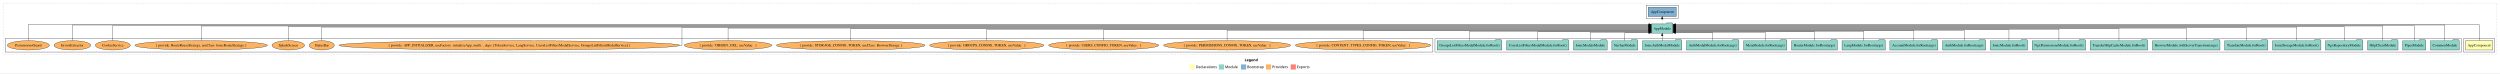
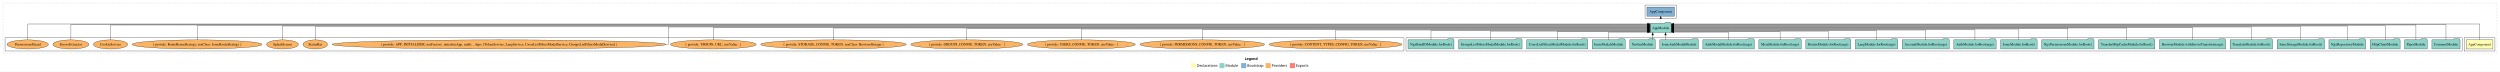
- <svg xmlns="http://www.w3.org/2000/svg" width="9704pt" height="284pt" viewBox="0.00 0.00 9704.00 284.00">
+ <svg xmlns="http://www.w3.org/2000/svg" width="9904pt" height="284pt" viewBox="0.00 0.00 9904.00 284.00">
  <g id="graph0" class="graph" transform="scale(1 1) rotate(0) translate(4 280)">
-     <polygon fill="#ffffff" stroke="transparent" points="-4,4 -4,-280 9700,-280 9700,4 -4,4" />
-     <text text-anchor="start" x="4827.009" y="-42.4" font-family="sans-serif" font-weight="bold" font-size="14.00" fill="#000000">Legend</text>
-     <polygon fill="#ffffb3" stroke="transparent" points="4614,-10 4614,-30 4634,-30 4634,-10 4614,-10" />
-     <text text-anchor="start" x="4637.629" y="-15.4" font-family="sans-serif" font-size="14.00" fill="#000000">  Declarations</text>
-     <polygon fill="#8dd3c7" stroke="transparent" points="4727,-10 4727,-30 4747,-30 4747,-10 4727,-10" />
-     <text text-anchor="start" x="4750.725" y="-15.4" font-family="sans-serif" font-size="14.00" fill="#000000">  Module</text>
-     <polygon fill="#80b1d3" stroke="transparent" points="4813,-10 4813,-30 4833,-30 4833,-10 4813,-10" />
-     <text text-anchor="start" x="4836.781" y="-15.4" font-family="sans-serif" font-size="14.00" fill="#000000">  Bootstrap</text>
-     <polygon fill="#fdb462" stroke="transparent" points="4910,-10 4910,-30 4930,-30 4930,-10 4910,-10" />
-     <text text-anchor="start" x="4933.673" y="-15.4" font-family="sans-serif" font-size="14.00" fill="#000000">  Providers</text>
-     <polygon fill="#fb8072" stroke="transparent" points="5006,-10 5006,-30 5026,-30 5026,-10 5006,-10" />
-     <text text-anchor="start" x="5029.726" y="-15.4" font-family="sans-serif" font-size="14.00" fill="#000000">  Exports</text>
+     <polygon fill="#ffffff" stroke="transparent" points="-4,4 -4,-280 9900,-280 9900,4 -4,4" />
+     <text text-anchor="start" x="4927.009" y="-42.4" font-family="sans-serif" font-weight="bold" font-size="14.00" fill="#000000">Legend</text>
+     <polygon fill="#ffffb3" stroke="transparent" points="4714,-10 4714,-30 4734,-30 4734,-10 4714,-10" />
+     <text text-anchor="start" x="4737.629" y="-15.4" font-family="sans-serif" font-size="14.00" fill="#000000">  Declarations</text>
+     <polygon fill="#8dd3c7" stroke="transparent" points="4827,-10 4827,-30 4847,-30 4847,-10 4827,-10" />
+     <text text-anchor="start" x="4850.725" y="-15.4" font-family="sans-serif" font-size="14.00" fill="#000000">  Module</text>
+     <polygon fill="#80b1d3" stroke="transparent" points="4913,-10 4913,-30 4933,-30 4933,-10 4913,-10" />
+     <text text-anchor="start" x="4936.781" y="-15.4" font-family="sans-serif" font-size="14.00" fill="#000000">  Bootstrap</text>
+     <polygon fill="#fdb462" stroke="transparent" points="5010,-10 5010,-30 5030,-30 5030,-10 5010,-10" />
+     <text text-anchor="start" x="5033.673" y="-15.4" font-family="sans-serif" font-size="14.00" fill="#000000">  Providers</text>
+     <polygon fill="#fb8072" stroke="transparent" points="5106,-10 5106,-30 5126,-30 5126,-10 5106,-10" />
+     <text text-anchor="start" x="5129.726" y="-15.4" font-family="sans-serif" font-size="14.00" fill="#000000">  Exports</text>
    <g id="clust1" class="cluster">
-       <polygon fill="none" stroke="#000000" stroke-dasharray="1,5" points="8,-70 8,-268 9688,-268 9688,-70 8,-70" />
+       <polygon fill="none" stroke="#000000" stroke-dasharray="1,5" points="8,-70 8,-268 9888,-268 9888,-70 8,-70" />
    </g>
    <g id="clust2" class="cluster">
-       <polygon fill="none" stroke="#000000" points="9558,-78 9558,-130 9680,-130 9680,-78 9558,-78" />
+       <polygon fill="none" stroke="#000000" points="9758,-78 9758,-130 9880,-130 9880,-78 9758,-78" />
    </g>
    <g id="clust4" class="cluster">
-       <polygon fill="none" stroke="#000000" points="5566,-78 5566,-130 9550,-130 9550,-78 5566,-78" />
+       <polygon fill="none" stroke="#000000" points="5566,-78 5566,-130 9750,-130 9750,-78 5566,-78" />
    </g>
    <g id="clust6" class="cluster">
-       <polygon fill="none" stroke="#000000" points="6386,-208 6386,-260 6510,-260 6510,-208 6386,-208" />
+       <polygon fill="none" stroke="#000000" points="6513,-208 6513,-260 6637,-260 6637,-208 6513,-208" />
    </g>
    <g id="clust7" class="cluster">
      <polygon fill="none" stroke="#000000" points="16,-78 16,-130 5558,-130 5558,-78 16,-78" />
    </g>
    <g id="node1" class="node">
-       <polygon fill="#ffffb3" stroke="#000000" points="9671.94,-122 9566.06,-122 9566.06,-86 9671.94,-86 9671.94,-122" />
-       <text text-anchor="middle" x="9619" y="-99.8" font-family="Times,serif" font-size="14.00" fill="#000000">AppComponent</text>
+       <polygon fill="#ffffb3" stroke="#000000" points="9871.94,-122 9766.06,-122 9766.06,-86 9871.94,-86 9871.94,-122" />
+       <text text-anchor="middle" x="9819" y="-99.8" font-family="Times,serif" font-size="14.00" fill="#000000">AppComponent</text>
    </g>
    <g id="node2" class="node">
-       <polygon fill="#8dd3c7" stroke="#000000" points="6489.657,-187 6486.657,-191 6465.657,-191 6462.657,-187 6406.343,-187 6406.343,-151 6489.657,-151 6489.657,-187" />
-       <text text-anchor="middle" x="6448" y="-164.8" font-family="Times,serif" font-size="14.00" fill="#000000">AppModule</text>
+       <polygon fill="#8dd3c7" stroke="#000000" points="6616.657,-187 6613.657,-191 6592.657,-191 6589.657,-187 6533.343,-187 6533.343,-151 6616.657,-151 6616.657,-187" />
+       <text text-anchor="middle" x="6575" y="-164.8" font-family="Times,serif" font-size="14.00" fill="#000000">AppModule</text>
    </g>
    <g id="edge1" class="edge">
-       <path fill="none" stroke="#000000" d="M9619,-122.38C9619,-146.279 9619,-185 9619,-185 9619,-185 6499.839,-185 6499.839,-185" />
-       <polygon fill="#000000" stroke="#000000" points="6499.839,-181.5 6489.839,-185 6499.839,-188.5 6499.839,-181.5" />
+       <path fill="none" stroke="#000000" d="M9819,-122.38C9819,-146.279 9819,-185 9819,-185 9819,-185 6626.904,-185 6626.904,-185" />
+       <polygon fill="#000000" stroke="#000000" points="6626.904,-181.5 6616.904,-185 6626.904,-188.5 6626.904,-181.5" />
+     </g>
+     <g id="node25" class="node">
+       <polygon fill="#80b1d3" stroke="#000000" points="6629.439,-252 6520.561,-252 6520.561,-216 6629.439,-216 6629.439,-252" />
+       <text text-anchor="middle" x="6575" y="-229.8" font-family="Times,serif" font-size="14.00" fill="#000000">AppComponent </text>
+     </g>
+     <g id="edge24" class="edge">
+       <path fill="none" stroke="#000000" stroke-dasharray="1,5" d="M6575,-187.106C6575,-187.106 6575,-205.991 6575,-205.991" />
+       <polygon fill="#000000" stroke="#000000" points="6571.5,-205.991 6575,-215.991 6578.5,-205.991 6571.5,-205.991" />
+     </g>
+     <g id="node3" class="node">
+       <polygon fill="#8dd3c7" stroke="#000000" points="9741.668,-122 9738.668,-126 9717.668,-126 9714.668,-122 9630.332,-122 9630.332,-86 9741.668,-86 9741.668,-122" />
+       <text text-anchor="middle" x="9686" y="-99.8" font-family="Times,serif" font-size="14.00" fill="#000000">CommonModule</text>
+     </g>
+     <g id="edge2" class="edge">
+       <path fill="none" stroke="#000000" d="M9686,-122.323C9686,-145.66 9686,-183 9686,-183 9686,-183 6626.916,-183 6626.916,-183" />
+       <polygon fill="#000000" stroke="#000000" points="6626.916,-179.5 6616.916,-183 6626.916,-186.5 6626.916,-179.5" />
+     </g>
+     <g id="node4" class="node">
+       <polygon fill="#8dd3c7" stroke="#000000" points="9611.882,-122 9608.882,-126 9587.882,-126 9584.882,-122 9522.118,-122 9522.118,-86 9611.882,-86 9611.882,-122" />
+       <text text-anchor="middle" x="9567" y="-99.8" font-family="Times,serif" font-size="14.00" fill="#000000">PipesModule</text>
+     </g>
+     <g id="edge3" class="edge">
+       <path fill="none" stroke="#000000" d="M9567,-122.248C9567,-145.018 9567,-181 9567,-181 9567,-181 6626.725,-181 6626.725,-181" />
+       <polygon fill="#000000" stroke="#000000" points="6626.725,-177.5 6616.725,-181 6626.725,-184.5 6626.725,-177.5" />
+     </g>
+     <g id="node5" class="node">
+       <polygon fill="#8dd3c7" stroke="#000000" points="9504.161,-122 9501.161,-126 9480.161,-126 9477.161,-122 9385.839,-122 9385.839,-86 9504.161,-86 9504.161,-122" />
+       <text text-anchor="middle" x="9445" y="-99.8" font-family="Times,serif" font-size="14.00" fill="#000000">HttpClientModule</text>
+     </g>
+     <g id="edge4" class="edge">
+       <path fill="none" stroke="#000000" d="M9445,-122.155C9445,-144.352 9445,-179 9445,-179 9445,-179 6626.677,-179 6626.677,-179" />
+       <polygon fill="#000000" stroke="#000000" points="6626.678,-175.5 6616.677,-179 6626.677,-182.5 6626.678,-175.5" />
+     </g>
+     <g id="node6" class="node">
+       <polygon fill="#8dd3c7" stroke="#000000" points="9367.594,-122 9364.594,-126 9343.594,-126 9340.594,-122 9222.406,-122 9222.406,-86 9367.594,-86 9367.594,-122" />
+       <text text-anchor="middle" x="9295" y="-99.8" font-family="Times,serif" font-size="14.00" fill="#000000">NgxRepositoryModule</text>
+     </g>
+     <g id="edge5" class="edge">
+       <path fill="none" stroke="#000000" d="M9295,-122.045C9295,-143.662 9295,-177 9295,-177 9295,-177 6626.907,-177 6626.907,-177" />
+       <polygon fill="#000000" stroke="#000000" points="6626.907,-173.5 6616.907,-177 6626.907,-180.5 6626.907,-173.5" />
+     </g>
+     <g id="node7" class="node">
+       <polygon fill="#8dd3c7" stroke="#000000" points="9204.949,-122 9201.949,-126 9180.949,-126 9177.949,-122 9017.051,-122 9017.051,-86 9204.949,-86 9204.949,-122" />
+       <text text-anchor="middle" x="9111" y="-99.8" font-family="Times,serif" font-size="14.00" fill="#000000">IonicStorageModule.forRoot()</text>
+     </g>
+     <g id="edge6" class="edge">
+       <path fill="none" stroke="#000000" d="M9111,-122.284C9111,-143.321 9111,-175 9111,-175 9111,-175 6626.901,-175 6626.901,-175" />
+       <polygon fill="#000000" stroke="#000000" points="6626.901,-171.5 6616.901,-175 6626.901,-178.5 6626.901,-171.5" />
+     </g>
+     <g id="node8" class="node">
+       <polygon fill="#8dd3c7" stroke="#000000" points="8999.002,-122 8996.002,-126 8975.002,-126 8972.002,-122 8830.998,-122 8830.998,-86 8999.002,-86 8999.002,-122" />
+       <text text-anchor="middle" x="8915" y="-99.8" font-family="Times,serif" font-size="14.00" fill="#000000">TranslateModule.forRoot()</text>
+     </g>
+     <g id="edge7" class="edge">
+       <path fill="none" stroke="#000000" d="M8915,-122.129C8915,-142.572 8915,-173 8915,-173 8915,-173 6626.858,-173 6626.858,-173" />
+       <polygon fill="#000000" stroke="#000000" points="6626.858,-169.5 6616.858,-173 6626.858,-176.5 6626.858,-169.5" />
+     </g>
+     <g id="node9" class="node">
+       <polygon fill="#8dd3c7" stroke="#000000" points="8813.079,-122 8810.079,-126 8789.079,-126 8786.079,-122 8550.921,-122 8550.921,-86 8813.079,-86 8813.079,-122" />
+       <text text-anchor="middle" x="8682" y="-99.8" font-family="Times,serif" font-size="14.00" fill="#000000">BrowserModule.withServerTransition(args)</text>
+     </g>
+     <g id="edge8" class="edge">
+       <path fill="none" stroke="#000000" d="M8682,-122.308C8682,-142.145 8682,-171 8682,-171 8682,-171 6627.088,-171 6627.088,-171" />
+       <polygon fill="#000000" stroke="#000000" points="6627.088,-167.5 6617.088,-171 6627.088,-174.5 6627.088,-167.5" />
+     </g>
+     <g id="node10" class="node">
+       <polygon fill="#8dd3c7" stroke="#000000" points="8532.696,-122 8529.696,-126 8508.696,-126 8505.696,-122 8309.304,-122 8309.304,-86 8532.696,-86 8532.696,-122" />
+       <text text-anchor="middle" x="8421" y="-99.8" font-family="Times,serif" font-size="14.00" fill="#000000">TransferHttpCacheModule.forRoot()</text>
+     </g>
+     <g id="edge9" class="edge">
+       <path fill="none" stroke="#000000" d="M8421,-122.106C8421,-141.339 8421,-169 8421,-169 8421,-169 6627.025,-169 6627.025,-169" />
+       <polygon fill="#000000" stroke="#000000" points="6627.025,-165.5 6617.025,-169 6627.025,-172.5 6627.025,-165.5" />
+     </g>
+     <g id="node11" class="node">
+       <polygon fill="#8dd3c7" stroke="#000000" points="8291.69,-122 8288.69,-126 8267.69,-126 8264.69,-122 8084.31,-122 8084.31,-86 8291.69,-86 8291.69,-122" />
+       <text text-anchor="middle" x="8188" y="-99.8" font-family="Times,serif" font-size="14.00" fill="#000000">NgxPermissionsModule.forRoot()</text>
+     </g>
+     <g id="edge10" class="edge">
+       <path fill="none" stroke="#000000" d="M8188,-122.222C8188,-140.828 8188,-167 8188,-167 8188,-167 6626.903,-167 6626.903,-167" />
+       <polygon fill="#000000" stroke="#000000" points="6626.903,-163.5 6616.903,-167 6626.903,-170.5 6626.903,-163.5" />
+     </g>
+     <g id="node12" class="node">
+       <polygon fill="#8dd3c7" stroke="#000000" points="8066.185,-122 8063.185,-126 8042.185,-126 8039.185,-122 7921.815,-122 7921.815,-86 8066.185,-86 8066.185,-122" />
+       <text text-anchor="middle" x="7994" y="-99.8" font-family="Times,serif" font-size="14.00" fill="#000000">IonicModule.forRoot()</text>
+     </g>
+     <g id="edge11" class="edge">
+       <path fill="none" stroke="#000000" d="M7994,-122.302C7994,-140.27 7994,-165 7994,-165 7994,-165 6626.699,-165 6626.699,-165" />
+       <polygon fill="#000000" stroke="#000000" points="6626.699,-161.5 6616.699,-165 6626.699,-168.5 6626.699,-161.5" />
+     </g>
+     <g id="node13" class="node">
+       <polygon fill="#8dd3c7" stroke="#000000" points="7903.737,-122 7900.737,-126 7879.737,-126 7876.737,-122 7736.263,-122 7736.263,-86 7903.737,-86 7903.737,-122" />
+       <text text-anchor="middle" x="7820" y="-99.8" font-family="Times,serif" font-size="14.00" fill="#000000">AuthModule.forRoot(args)</text>
+     </g>
+     <g id="edge12" class="edge">
+       <path fill="none" stroke="#000000" d="M7820,-122.022C7820,-139.373 7820,-163 7820,-163 7820,-163 6626.779,-163 6626.779,-163" />
+       <polygon fill="#000000" stroke="#000000" points="6626.779,-159.5 6616.779,-163 6626.779,-166.5 6626.779,-159.5" />
+     </g>
+     <g id="node14" class="node">
+       <polygon fill="#8dd3c7" stroke="#000000" points="7718.166,-122 7715.166,-126 7694.166,-126 7691.166,-122 7531.834,-122 7531.834,-86 7718.166,-86 7718.166,-122" />
+       <text text-anchor="middle" x="7625" y="-99.8" font-family="Times,serif" font-size="14.00" fill="#000000">AccountModule.forRoot(args)</text>
+     </g>
+     <g id="edge13" class="edge">
+       <path fill="none" stroke="#000000" d="M7625,-122.035C7625,-138.734 7625,-161 7625,-161 7625,-161 6626.809,-161 6626.809,-161" />
+       <polygon fill="#000000" stroke="#000000" points="6626.809,-157.5 6616.809,-161 6626.809,-164.5 6626.809,-157.5" />
+     </g>
+     <g id="node15" class="node">
+       <polygon fill="#8dd3c7" stroke="#000000" points="7514.006,-122 7511.006,-126 7490.006,-126 7487.006,-122 7345.994,-122 7345.994,-86 7514.006,-86 7514.006,-122" />
+       <text text-anchor="middle" x="7430" y="-99.8" font-family="Times,serif" font-size="14.00" fill="#000000">LangModule.forRoot(args)</text>
+     </g>
+     <g id="edge14" class="edge">
+       <path fill="none" stroke="#000000" d="M7430,-122.009C7430,-138.049 7430,-159 7430,-159 7430,-159 6626.817,-159 6626.817,-159" />
+       <polygon fill="#000000" stroke="#000000" points="6626.817,-155.5 6616.817,-159 6626.817,-162.5 6626.817,-155.5" />
+     </g>
+     <g id="node16" class="node">
+       <polygon fill="#8dd3c7" stroke="#000000" points="7327.842,-122 7324.842,-126 7303.842,-126 7300.842,-122 7150.158,-122 7150.158,-86 7327.842,-86 7327.842,-122" />
+       <text text-anchor="middle" x="7239" y="-99.8" font-family="Times,serif" font-size="14.00" fill="#000000">RouterModule.forRoot(args)</text>
+     </g>
+     <g id="edge15" class="edge">
+       <path fill="none" stroke="#000000" d="M7239,-122.24C7239,-137.571 7239,-157 7239,-157 7239,-157 6626.788,-157 6626.788,-157" />
+       <polygon fill="#000000" stroke="#000000" points="6626.788,-153.5 6616.788,-157 6626.788,-160.5 6626.788,-153.5" />
+     </g>
+     <g id="node17" class="node">
+       <polygon fill="#8dd3c7" stroke="#000000" points="7132.004,-122 7129.004,-126 7108.004,-126 7105.004,-122 6963.996,-122 6963.996,-86 7132.004,-86 7132.004,-122" />
+       <text text-anchor="middle" x="7048" y="-99.8" font-family="Times,serif" font-size="14.00" fill="#000000">MetaModule.forRoot(args)</text>
+     </g>
+     <g id="edge16" class="edge">
+       <path fill="none" stroke="#000000" d="M7048,-122.124C7048,-136.783 7048,-155 7048,-155 7048,-155 6626.976,-155 6626.976,-155" />
+       <polygon fill="#000000" stroke="#000000" points="6626.976,-151.5 6616.976,-155 6626.976,-158.5 6626.976,-151.5" />
+     </g>
+     <g id="node18" class="node">
+       <polygon fill="#8dd3c7" stroke="#000000" points="6945.786,-122 6942.786,-126 6921.786,-126 6918.786,-122 6742.214,-122 6742.214,-86 6945.786,-86 6945.786,-122" />
+       <text text-anchor="middle" x="6844" y="-99.8" font-family="Times,serif" font-size="14.00" fill="#000000">AuthModalModule.forRoot(args)</text>
+     </g>
+     <g id="edge17" class="edge">
+       <path fill="none" stroke="#000000" d="M6844,-122.246C6844,-136.177 6844,-153 6844,-153 6844,-153 6626.736,-153 6626.736,-153" />
+       <polygon fill="#000000" stroke="#000000" points="6626.736,-149.5 6616.736,-153 6626.736,-156.5 6626.736,-149.5" />
+     </g>
+     <g id="node19" class="node">
+       <polygon fill="#8dd3c7" stroke="#000000" points="6724.363,-122 6721.363,-126 6700.363,-126 6697.363,-122 6571.637,-122 6571.637,-86 6724.363,-86 6724.363,-122" />
+       <text text-anchor="middle" x="6648" y="-99.8" font-family="Times,serif" font-size="14.00" fill="#000000">IonicAuthModalModule</text>
+     </g>
+     <g id="edge18" class="edge">
+       <path fill="none" stroke="#000000" d="M6594.199,-122.106C6594.199,-122.106 6594.199,-140.991 6594.199,-140.991" />
+       <polygon fill="#000000" stroke="#000000" points="6590.699,-140.991 6594.199,-150.991 6597.699,-140.991 6590.699,-140.991" />
+     </g>
+     <g id="node20" class="node">
+       <polygon fill="#8dd3c7" stroke="#000000" points="6553.247,-122 6550.247,-126 6529.247,-126 6526.247,-122 6452.753,-122 6452.753,-86 6553.247,-86 6553.247,-122" />
+       <text text-anchor="middle" x="6503" y="-99.8" font-family="Times,serif" font-size="14.00" fill="#000000">NavbarModule</text>
+     </g>
+     <g id="edge19" class="edge">
+       <path fill="none" stroke="#000000" d="M6543.273,-122.106C6543.273,-122.106 6543.273,-140.991 6543.273,-140.991" />
+       <polygon fill="#000000" stroke="#000000" points="6539.773,-140.991 6543.273,-150.991 6546.773,-140.991 6539.773,-140.991" />
+     </g>
+     <g id="node21" class="node">
+       <polygon fill="#8dd3c7" stroke="#000000" points="6434.31,-122 6431.31,-126 6410.31,-126 6407.31,-122 6303.69,-122 6303.69,-86 6434.31,-86 6434.31,-122" />
+       <text text-anchor="middle" x="6369" y="-99.8" font-family="Times,serif" font-size="14.00" fill="#000000">IonicModalsModule</text>
+     </g>
+     <g id="edge20" class="edge">
+       <path fill="none" stroke="#000000" d="M6369,-122.246C6369,-136.177 6369,-153 6369,-153 6369,-153 6523.313,-153 6523.313,-153" />
+       <polygon fill="#000000" stroke="#000000" points="6523.313,-156.5 6533.313,-153 6523.313,-149.5 6523.313,-156.5" />
+     </g>
+     <g id="node22" class="node">
+       <polygon fill="#8dd3c7" stroke="#000000" points="6285.893,-122 6282.893,-126 6261.893,-126 6258.893,-122 6044.107,-122 6044.107,-86 6285.893,-86 6285.893,-122" />
+       <text text-anchor="middle" x="6165" y="-99.8" font-family="Times,serif" font-size="14.00" fill="#000000">UsersListFiltersModalModule.forRoot()</text>
+     </g>
+     <g id="edge21" class="edge">
+       <path fill="none" stroke="#000000" d="M6165,-122.124C6165,-136.783 6165,-155 6165,-155 6165,-155 6523.05,-155 6523.05,-155" />
+       <polygon fill="#000000" stroke="#000000" points="6523.05,-158.5 6533.05,-155 6523.05,-151.5 6523.05,-158.5" />
+     </g>
+     <g id="node23" class="node">
+       <polygon fill="#8dd3c7" stroke="#000000" points="6025.734,-122 6022.734,-126 6001.734,-126 5998.734,-122 5774.266,-122 5774.266,-86 6025.734,-86 6025.734,-122" />
+       <text text-anchor="middle" x="5900" y="-99.8" font-family="Times,serif" font-size="14.00" fill="#000000">GroupsListFiltersModalModule.forRoot()</text>
+     </g>
+     <g id="edge22" class="edge">
+       <path fill="none" stroke="#000000" d="M5900,-122.24C5900,-137.571 5900,-157 5900,-157 5900,-157 6523.285,-157 6523.285,-157" />
+       <polygon fill="#000000" stroke="#000000" points="6523.285,-160.5 6533.285,-157 6523.285,-153.5 6523.285,-160.5" />
    </g>
    <g id="node24" class="node">
-       <polygon fill="#80b1d3" stroke="#000000" points="6502.439,-252 6393.561,-252 6393.561,-216 6502.439,-216 6502.439,-252" />
-       <text text-anchor="middle" x="6448" y="-229.8" font-family="Times,serif" font-size="14.00" fill="#000000">AppComponent </text>
+       <polygon fill="#8dd3c7" stroke="#000000" points="5756.02,-122 5753.02,-126 5732.02,-126 5729.02,-122 5573.98,-122 5573.98,-86 5756.02,-86 5756.02,-122" />
+       <text text-anchor="middle" x="5665" y="-99.8" font-family="Times,serif" font-size="14.00" fill="#000000">NgxBindIOModule.forRoot()</text>
    </g>
    <g id="edge23" class="edge">
-       <path fill="none" stroke="#000000" stroke-dasharray="1,5" d="M6448,-187.106C6448,-187.106 6448,-205.991 6448,-205.991" />
-       <polygon fill="#000000" stroke="#000000" points="6444.5,-205.991 6448,-215.991 6451.5,-205.991 6444.5,-205.991" />
-     </g>
-     <g id="node3" class="node">
-       <polygon fill="#8dd3c7" stroke="#000000" points="9541.668,-122 9538.668,-126 9517.668,-126 9514.668,-122 9430.332,-122 9430.332,-86 9541.668,-86 9541.668,-122" />
-       <text text-anchor="middle" x="9486" y="-99.8" font-family="Times,serif" font-size="14.00" fill="#000000">CommonModule</text>
-     </g>
-     <g id="edge2" class="edge">
-       <path fill="none" stroke="#000000" d="M9486,-122.323C9486,-145.66 9486,-183 9486,-183 9486,-183 6499.79,-183 6499.79,-183" />
-       <polygon fill="#000000" stroke="#000000" points="6499.79,-179.5 6489.79,-183 6499.79,-186.5 6499.79,-179.5" />
-     </g>
-     <g id="node4" class="node">
-       <polygon fill="#8dd3c7" stroke="#000000" points="9411.882,-122 9408.882,-126 9387.882,-126 9384.882,-122 9322.118,-122 9322.118,-86 9411.882,-86 9411.882,-122" />
-       <text text-anchor="middle" x="9367" y="-99.8" font-family="Times,serif" font-size="14.00" fill="#000000">PipesModule</text>
-     </g>
-     <g id="edge3" class="edge">
-       <path fill="none" stroke="#000000" d="M9367,-122.248C9367,-145.018 9367,-181 9367,-181 9367,-181 6499.825,-181 6499.825,-181" />
-       <polygon fill="#000000" stroke="#000000" points="6499.825,-177.5 6489.825,-181 6499.825,-184.5 6499.825,-177.5" />
-     </g>
-     <g id="node5" class="node">
-       <polygon fill="#8dd3c7" stroke="#000000" points="9304.161,-122 9301.161,-126 9280.161,-126 9277.161,-122 9185.839,-122 9185.839,-86 9304.161,-86 9304.161,-122" />
-       <text text-anchor="middle" x="9245" y="-99.8" font-family="Times,serif" font-size="14.00" fill="#000000">HttpClientModule</text>
-     </g>
-     <g id="edge4" class="edge">
-       <path fill="none" stroke="#000000" d="M9245,-122.155C9245,-144.352 9245,-179 9245,-179 9245,-179 6499.709,-179 6499.709,-179" />
-       <polygon fill="#000000" stroke="#000000" points="6499.709,-175.5 6489.709,-179 6499.709,-182.5 6499.709,-175.5" />
-     </g>
-     <g id="node6" class="node">
-       <polygon fill="#8dd3c7" stroke="#000000" points="9167.594,-122 9164.594,-126 9143.594,-126 9140.594,-122 9022.406,-122 9022.406,-86 9167.594,-86 9167.594,-122" />
-       <text text-anchor="middle" x="9095" y="-99.8" font-family="Times,serif" font-size="14.00" fill="#000000">NgxRepositoryModule</text>
-     </g>
-     <g id="edge5" class="edge">
-       <path fill="none" stroke="#000000" d="M9095,-122.045C9095,-143.662 9095,-177 9095,-177 9095,-177 6499.845,-177 6499.845,-177" />
-       <polygon fill="#000000" stroke="#000000" points="6499.845,-173.5 6489.845,-177 6499.845,-180.5 6499.845,-173.5" />
-     </g>
-     <g id="node7" class="node">
-       <polygon fill="#8dd3c7" stroke="#000000" points="9004.949,-122 9001.949,-126 8980.949,-126 8977.949,-122 8817.051,-122 8817.051,-86 9004.949,-86 9004.949,-122" />
-       <text text-anchor="middle" x="8911" y="-99.8" font-family="Times,serif" font-size="14.00" fill="#000000">IonicStorageModule.forRoot()</text>
-     </g>
-     <g id="edge6" class="edge">
-       <path fill="none" stroke="#000000" d="M8911,-122.284C8911,-143.321 8911,-175 8911,-175 8911,-175 6499.717,-175 6499.717,-175" />
-       <polygon fill="#000000" stroke="#000000" points="6499.717,-171.5 6489.717,-175 6499.717,-178.5 6499.717,-171.5" />
-     </g>
-     <g id="node8" class="node">
-       <polygon fill="#8dd3c7" stroke="#000000" points="8799.002,-122 8796.002,-126 8775.002,-126 8772.002,-122 8630.998,-122 8630.998,-86 8799.002,-86 8799.002,-122" />
-       <text text-anchor="middle" x="8715" y="-99.8" font-family="Times,serif" font-size="14.00" fill="#000000">TranslateModule.forRoot()</text>
-     </g>
-     <g id="edge7" class="edge">
-       <path fill="none" stroke="#000000" d="M8715,-122.129C8715,-142.572 8715,-173 8715,-173 8715,-173 6499.774,-173 6499.774,-173" />
-       <polygon fill="#000000" stroke="#000000" points="6499.774,-169.5 6489.774,-173 6499.774,-176.5 6499.774,-169.5" />
-     </g>
-     <g id="node9" class="node">
-       <polygon fill="#8dd3c7" stroke="#000000" points="8613.079,-122 8610.079,-126 8589.079,-126 8586.079,-122 8350.921,-122 8350.921,-86 8613.079,-86 8613.079,-122" />
-       <text text-anchor="middle" x="8482" y="-99.8" font-family="Times,serif" font-size="14.00" fill="#000000">BrowserModule.withServerTransition(args)</text>
-     </g>
-     <g id="edge8" class="edge">
-       <path fill="none" stroke="#000000" d="M8482,-122.308C8482,-142.145 8482,-171 8482,-171 8482,-171 6500.016,-171 6500.016,-171" />
-       <polygon fill="#000000" stroke="#000000" points="6500.016,-167.5 6490.016,-171 6500.016,-174.5 6500.016,-167.5" />
-     </g>
-     <g id="node10" class="node">
-       <polygon fill="#8dd3c7" stroke="#000000" points="8332.696,-122 8329.696,-126 8308.696,-126 8305.696,-122 8109.304,-122 8109.304,-86 8332.696,-86 8332.696,-122" />
-       <text text-anchor="middle" x="8221" y="-99.8" font-family="Times,serif" font-size="14.00" fill="#000000">TransferHttpCacheModule.forRoot()</text>
-     </g>
-     <g id="edge9" class="edge">
-       <path fill="none" stroke="#000000" d="M8221,-122.106C8221,-141.339 8221,-169 8221,-169 8221,-169 6500.078,-169 6500.078,-169" />
-       <polygon fill="#000000" stroke="#000000" points="6500.078,-165.5 6490.078,-169 6500.078,-172.5 6500.078,-165.5" />
-     </g>
-     <g id="node11" class="node">
-       <polygon fill="#8dd3c7" stroke="#000000" points="8091.69,-122 8088.69,-126 8067.69,-126 8064.69,-122 7884.31,-122 7884.31,-86 8091.69,-86 8091.69,-122" />
-       <text text-anchor="middle" x="7988" y="-99.8" font-family="Times,serif" font-size="14.00" fill="#000000">NgxPermissionsModule.forRoot()</text>
-     </g>
-     <g id="edge10" class="edge">
-       <path fill="none" stroke="#000000" d="M7988,-122.222C7988,-140.828 7988,-167 7988,-167 7988,-167 6499.99,-167 6499.99,-167" />
-       <polygon fill="#000000" stroke="#000000" points="6499.99,-163.5 6489.99,-167 6499.99,-170.5 6499.99,-163.5" />
-     </g>
-     <g id="node12" class="node">
-       <polygon fill="#8dd3c7" stroke="#000000" points="7866.185,-122 7863.185,-126 7842.185,-126 7839.185,-122 7721.815,-122 7721.815,-86 7866.185,-86 7866.185,-122" />
-       <text text-anchor="middle" x="7794" y="-99.8" font-family="Times,serif" font-size="14.00" fill="#000000">IonicModule.forRoot()</text>
-     </g>
-     <g id="edge11" class="edge">
-       <path fill="none" stroke="#000000" d="M7794,-122.302C7794,-140.27 7794,-165 7794,-165 7794,-165 6499.759,-165 6499.759,-165" />
-       <polygon fill="#000000" stroke="#000000" points="6499.759,-161.5 6489.759,-165 6499.759,-168.5 6499.759,-161.5" />
-     </g>
-     <g id="node13" class="node">
-       <polygon fill="#8dd3c7" stroke="#000000" points="7703.737,-122 7700.737,-126 7679.737,-126 7676.737,-122 7536.263,-122 7536.263,-86 7703.737,-86 7703.737,-122" />
-       <text text-anchor="middle" x="7620" y="-99.8" font-family="Times,serif" font-size="14.00" fill="#000000">AuthModule.forRoot(args)</text>
-     </g>
-     <g id="edge12" class="edge">
-       <path fill="none" stroke="#000000" d="M7620,-122.022C7620,-139.373 7620,-163 7620,-163 7620,-163 6499.712,-163 6499.712,-163" />
-       <polygon fill="#000000" stroke="#000000" points="6499.712,-159.5 6489.712,-163 6499.712,-166.5 6499.712,-159.5" />
-     </g>
-     <g id="node14" class="node">
-       <polygon fill="#8dd3c7" stroke="#000000" points="7518.166,-122 7515.166,-126 7494.166,-126 7491.166,-122 7331.834,-122 7331.834,-86 7518.166,-86 7518.166,-122" />
-       <text text-anchor="middle" x="7425" y="-99.8" font-family="Times,serif" font-size="14.00" fill="#000000">AccountModule.forRoot(args)</text>
-     </g>
-     <g id="edge13" class="edge">
-       <path fill="none" stroke="#000000" d="M7425,-122.035C7425,-138.734 7425,-161 7425,-161 7425,-161 6499.668,-161 6499.668,-161" />
-       <polygon fill="#000000" stroke="#000000" points="6499.668,-157.5 6489.668,-161 6499.668,-164.5 6499.668,-157.5" />
-     </g>
-     <g id="node15" class="node">
-       <polygon fill="#8dd3c7" stroke="#000000" points="7314.006,-122 7311.006,-126 7290.006,-126 7287.006,-122 7145.994,-122 7145.994,-86 7314.006,-86 7314.006,-122" />
-       <text text-anchor="middle" x="7230" y="-99.8" font-family="Times,serif" font-size="14.00" fill="#000000">LangModule.forRoot(args)</text>
-     </g>
-     <g id="edge14" class="edge">
-       <path fill="none" stroke="#000000" d="M7230,-122.009C7230,-138.049 7230,-159 7230,-159 7230,-159 6499.767,-159 6499.767,-159" />
-       <polygon fill="#000000" stroke="#000000" points="6499.767,-155.5 6489.767,-159 6499.767,-162.5 6499.767,-155.5" />
-     </g>
-     <g id="node16" class="node">
-       <polygon fill="#8dd3c7" stroke="#000000" points="7127.842,-122 7124.842,-126 7103.842,-126 7100.842,-122 6950.158,-122 6950.158,-86 7127.842,-86 7127.842,-122" />
-       <text text-anchor="middle" x="7039" y="-99.8" font-family="Times,serif" font-size="14.00" fill="#000000">RouterModule.forRoot(args)</text>
-     </g>
-     <g id="edge15" class="edge">
-       <path fill="none" stroke="#000000" d="M7039,-122.24C7039,-137.571 7039,-157 7039,-157 7039,-157 6500.029,-157 6500.029,-157" />
-       <polygon fill="#000000" stroke="#000000" points="6500.029,-153.5 6490.029,-157 6500.029,-160.5 6500.029,-153.5" />
-     </g>
-     <g id="node17" class="node">
-       <polygon fill="#8dd3c7" stroke="#000000" points="6932.004,-122 6929.004,-126 6908.004,-126 6905.004,-122 6763.996,-122 6763.996,-86 6932.004,-86 6932.004,-122" />
-       <text text-anchor="middle" x="6848" y="-99.8" font-family="Times,serif" font-size="14.00" fill="#000000">MetaModule.forRoot(args)</text>
-     </g>
-     <g id="edge16" class="edge">
-       <path fill="none" stroke="#000000" d="M6848,-122.124C6848,-136.783 6848,-155 6848,-155 6848,-155 6499.675,-155 6499.675,-155" />
-       <polygon fill="#000000" stroke="#000000" points="6499.675,-151.5 6489.675,-155 6499.675,-158.5 6499.675,-151.5" />
-     </g>
-     <g id="node18" class="node">
-       <polygon fill="#8dd3c7" stroke="#000000" points="6745.786,-122 6742.786,-126 6721.786,-126 6718.786,-122 6542.214,-122 6542.214,-86 6745.786,-86 6745.786,-122" />
-       <text text-anchor="middle" x="6644" y="-99.8" font-family="Times,serif" font-size="14.00" fill="#000000">AuthModalModule.forRoot(args)</text>
-     </g>
-     <g id="edge17" class="edge">
-       <path fill="none" stroke="#000000" d="M6644,-122.246C6644,-136.177 6644,-153 6644,-153 6644,-153 6500.047,-153 6500.047,-153" />
-       <polygon fill="#000000" stroke="#000000" points="6500.047,-149.5 6490.047,-153 6500.047,-156.5 6500.047,-149.5" />
-     </g>
-     <g id="node19" class="node">
-       <polygon fill="#8dd3c7" stroke="#000000" points="6524.363,-122 6521.363,-126 6500.363,-126 6497.363,-122 6371.637,-122 6371.637,-86 6524.363,-86 6524.363,-122" />
-       <text text-anchor="middle" x="6448" y="-99.8" font-family="Times,serif" font-size="14.00" fill="#000000">IonicAuthModalModule</text>
-     </g>
-     <g id="edge18" class="edge">
-       <path fill="none" stroke="#000000" d="M6448,-122.106C6448,-122.106 6448,-140.991 6448,-140.991" />
-       <polygon fill="#000000" stroke="#000000" points="6444.5,-140.991 6448,-150.991 6451.5,-140.991 6444.5,-140.991" />
-     </g>
-     <g id="node20" class="node">
-       <polygon fill="#8dd3c7" stroke="#000000" points="6353.247,-122 6350.247,-126 6329.247,-126 6326.247,-122 6252.753,-122 6252.753,-86 6353.247,-86 6353.247,-122" />
-       <text text-anchor="middle" x="6303" y="-99.8" font-family="Times,serif" font-size="14.00" fill="#000000">NavbarModule</text>
-     </g>
-     <g id="edge19" class="edge">
-       <path fill="none" stroke="#000000" d="M6303,-122.246C6303,-136.177 6303,-153 6303,-153 6303,-153 6396.06,-153 6396.06,-153" />
-       <polygon fill="#000000" stroke="#000000" points="6396.06,-156.5 6406.06,-153 6396.06,-149.5 6396.06,-156.5" />
-     </g>
-     <g id="node21" class="node">
-       <polygon fill="#8dd3c7" stroke="#000000" points="6234.31,-122 6231.31,-126 6210.31,-126 6207.31,-122 6103.69,-122 6103.69,-86 6234.31,-86 6234.31,-122" />
-       <text text-anchor="middle" x="6169" y="-99.8" font-family="Times,serif" font-size="14.00" fill="#000000">IonicModalsModule</text>
-     </g>
-     <g id="edge20" class="edge">
-       <path fill="none" stroke="#000000" d="M6169,-122.124C6169,-136.783 6169,-155 6169,-155 6169,-155 6396.231,-155 6396.231,-155" />
-       <polygon fill="#000000" stroke="#000000" points="6396.231,-158.5 6406.231,-155 6396.231,-151.5 6396.231,-158.5" />
-     </g>
-     <g id="node22" class="node">
-       <polygon fill="#8dd3c7" stroke="#000000" points="6085.893,-122 6082.893,-126 6061.893,-126 6058.893,-122 5844.107,-122 5844.107,-86 6085.893,-86 6085.893,-122" />
-       <text text-anchor="middle" x="5965" y="-99.8" font-family="Times,serif" font-size="14.00" fill="#000000">UsersListFiltersModalModule.forRoot()</text>
-     </g>
-     <g id="edge21" class="edge">
-       <path fill="none" stroke="#000000" d="M5965,-122.24C5965,-137.571 5965,-157 5965,-157 5965,-157 6395.982,-157 6395.982,-157" />
-       <polygon fill="#000000" stroke="#000000" points="6395.982,-160.5 6405.982,-157 6395.982,-153.5 6395.982,-160.5" />
-     </g>
-     <g id="node23" class="node">
-       <polygon fill="#8dd3c7" stroke="#000000" points="5825.734,-122 5822.734,-126 5801.734,-126 5798.734,-122 5574.266,-122 5574.266,-86 5825.734,-86 5825.734,-122" />
-       <text text-anchor="middle" x="5700" y="-99.8" font-family="Times,serif" font-size="14.00" fill="#000000">GroupsListFiltersModalModule.forRoot()</text>
-     </g>
-     <g id="edge22" class="edge">
-       <path fill="none" stroke="#000000" d="M5700,-122.009C5700,-138.049 5700,-159 5700,-159 5700,-159 6396.181,-159 6396.181,-159" />
-       <polygon fill="#000000" stroke="#000000" points="6396.181,-162.5 6406.181,-159 6396.181,-155.5 6396.181,-162.5" />
-     </g>
-     <g id="node25" class="node">
+       <path fill="none" stroke="#000000" d="M5665,-122.009C5665,-138.049 5665,-159 5665,-159 5665,-159 6523.235,-159 6523.235,-159" />
+       <polygon fill="#000000" stroke="#000000" points="6523.235,-162.5 6533.235,-159 6523.235,-155.5 6523.235,-162.5" />
+     </g>
+     <g id="node26" class="node">
      <ellipse fill="#fdb462" stroke="#000000" cx="5287" cy="-104" rx="263.06" ry="18" />
      <text text-anchor="middle" x="5287" y="-99.8" font-family="Times,serif" font-size="14.00" fill="#000000">{ provide: CONTENT_TYPES_CONFIG_TOKEN, useValue:  }</text>
    </g>
-     <g id="edge24" class="edge">
-       <path fill="none" stroke="#000000" d="M5287,-122.035C5287,-138.734 5287,-161 5287,-161 5287,-161 6396.337,-161 6396.337,-161" />
-       <polygon fill="#000000" stroke="#000000" points="6396.337,-164.5 6406.337,-161 6396.337,-157.5 6396.337,-164.5" />
-     </g>
-     <g id="node26" class="node">
+     <g id="edge25" class="edge">
+       <path fill="none" stroke="#000000" d="M5287,-122.035C5287,-138.734 5287,-161 5287,-161 5287,-161 6523.242,-161 6523.242,-161" />
+       <polygon fill="#000000" stroke="#000000" points="6523.242,-164.5 6533.242,-161 6523.242,-157.5 6523.242,-164.5" />
+     </g>
+     <g id="node27" class="node">
      <ellipse fill="#fdb462" stroke="#000000" cx="4759" cy="-104" rx="246.822" ry="18" />
      <text text-anchor="middle" x="4759" y="-99.8" font-family="Times,serif" font-size="14.00" fill="#000000">{ provide: PERMISSIONS_CONFIG_TOKEN, useValue:  }</text>
    </g>
-     <g id="edge25" class="edge">
-       <path fill="none" stroke="#000000" d="M4759,-122.022C4759,-139.373 4759,-163 4759,-163 4759,-163 6396.249,-163 6396.249,-163" />
-       <polygon fill="#000000" stroke="#000000" points="6396.249,-166.5 6406.249,-163 6396.249,-159.5 6396.249,-166.5" />
-     </g>
-     <g id="node27" class="node">
+     <g id="edge26" class="edge">
+       <path fill="none" stroke="#000000" d="M4759,-122.022C4759,-139.373 4759,-163 4759,-163 4759,-163 6523.222,-163 6523.222,-163" />
+       <polygon fill="#000000" stroke="#000000" points="6523.222,-166.5 6533.222,-163 6523.222,-159.5 6523.222,-166.5" />
+     </g>
+     <g id="node28" class="node">
      <ellipse fill="#fdb462" stroke="#000000" cx="4280" cy="-104" rx="213.879" ry="18" />
      <text text-anchor="middle" x="4280" y="-99.8" font-family="Times,serif" font-size="14.00" fill="#000000">{ provide: USERS_CONFIG_TOKEN, useValue:  }</text>
    </g>
-     <g id="edge26" class="edge">
-       <path fill="none" stroke="#000000" d="M4280,-122.302C4280,-140.27 4280,-165 4280,-165 4280,-165 6396.148,-165 6396.148,-165" />
-       <polygon fill="#000000" stroke="#000000" points="6396.148,-168.5 6406.148,-165 6396.148,-161.5 6396.148,-168.5" />
-     </g>
-     <g id="node28" class="node">
+     <g id="edge27" class="edge">
+       <path fill="none" stroke="#000000" d="M4280,-122.302C4280,-140.27 4280,-165 4280,-165 4280,-165 6523.207,-165 6523.207,-165" />
+       <polygon fill="#000000" stroke="#000000" points="6523.207,-168.5 6533.207,-165 6523.207,-161.5 6523.207,-168.5" />
+     </g>
+     <g id="node29" class="node">
      <ellipse fill="#fdb462" stroke="#000000" cx="3826" cy="-104" rx="221.966" ry="18" />
      <text text-anchor="middle" x="3826" y="-99.8" font-family="Times,serif" font-size="14.00" fill="#000000">{ provide: GROUPS_CONFIG_TOKEN, useValue:  }</text>
    </g>
-     <g id="edge27" class="edge">
-       <path fill="none" stroke="#000000" d="M3826,-122.222C3826,-140.828 3826,-167 3826,-167 3826,-167 6396.285,-167 6396.285,-167" />
-       <polygon fill="#000000" stroke="#000000" points="6396.285,-170.5 6406.285,-167 6396.285,-163.5 6396.285,-170.5" />
-     </g>
-     <g id="node29" class="node">
+     <g id="edge28" class="edge">
+       <path fill="none" stroke="#000000" d="M3826,-122.222C3826,-140.828 3826,-167 3826,-167 3826,-167 6523.193,-167 6523.193,-167" />
+       <polygon fill="#000000" stroke="#000000" points="6523.193,-170.5 6533.193,-167 6523.193,-163.5 6523.193,-170.5" />
+     </g>
+     <g id="node30" class="node">
      <ellipse fill="#fdb462" stroke="#000000" cx="3298" cy="-104" rx="288.475" ry="18" />
      <text text-anchor="middle" x="3298" y="-99.8" font-family="Times,serif" font-size="14.00" fill="#000000">{ provide: STORAGE_CONFIG_TOKEN, useClass: BrowserStorage }</text>
    </g>
-     <g id="edge28" class="edge">
-       <path fill="none" stroke="#000000" d="M3298,-122.106C3298,-141.339 3298,-169 3298,-169 3298,-169 6396.146,-169 6396.146,-169" />
-       <polygon fill="#000000" stroke="#000000" points="6396.146,-172.5 6406.146,-169 6396.146,-165.5 6396.146,-172.5" />
-     </g>
-     <g id="node30" class="node">
+     <g id="edge29" class="edge">
+       <path fill="none" stroke="#000000" d="M3298,-122.106C3298,-141.339 3298,-169 3298,-169 3298,-169 6523.269,-169 6523.269,-169" />
+       <polygon fill="#000000" stroke="#000000" points="6523.269,-172.5 6533.269,-169 6523.269,-165.5 6523.269,-172.5" />
+     </g>
+     <g id="node31" class="node">
      <ellipse fill="#fdb462" stroke="#000000" cx="2822" cy="-104" rx="169.875" ry="18" />
      <text text-anchor="middle" x="2822" y="-99.8" font-family="Times,serif" font-size="14.00" fill="#000000">{ provide: 'ORIGIN_URL', useValue:  }</text>
    </g>
-     <g id="edge29" class="edge">
-       <path fill="none" stroke="#000000" d="M2822,-122.308C2822,-142.145 2822,-171 2822,-171 2822,-171 6396.34,-171 6396.34,-171" />
-       <polygon fill="#000000" stroke="#000000" points="6396.34,-174.5 6406.34,-171 6396.34,-167.5 6396.34,-174.5" />
-     </g>
-     <g id="node31" class="node">
+     <g id="edge30" class="edge">
+       <path fill="none" stroke="#000000" d="M2822,-122.308C2822,-142.145 2822,-171 2822,-171 2822,-171 6523.174,-171 6523.174,-171" />
+       <polygon fill="#000000" stroke="#000000" points="6523.174,-174.5 6533.174,-171 6523.174,-167.5 6523.174,-174.5" />
+     </g>
+     <g id="node32" class="node">
      <ellipse fill="#fdb462" stroke="#000000" cx="1973" cy="-104" rx="661.493" ry="18" />
      <text text-anchor="middle" x="1973" y="-99.8" font-family="Times,serif" font-size="14.00" fill="#000000">{ provide: APP_INITIALIZER, useFactory: initializeApp, multi: , deps: [TokenService, LangService, UsersListFiltersModalService, GroupsListFiltersModalService] }</text>
    </g>
-     <g id="edge30" class="edge">
-       <path fill="none" stroke="#000000" d="M2634.681,-104C2640.199,-104 2643.154,-104 2643.154,-104 2643.154,-104 2643.154,-173 2643.154,-173 2643.154,-173 6396.244,-173 6396.244,-173" />
-       <polygon fill="#000000" stroke="#000000" points="6396.244,-176.5 6406.244,-173 6396.244,-169.5 6396.244,-176.5" />
-     </g>
-     <g id="node32" class="node">
+     <g id="edge31" class="edge">
+       <path fill="none" stroke="#000000" d="M2634.681,-104C2640.199,-104 2643.154,-104 2643.154,-104 2643.154,-104 2643.154,-173 2643.154,-173 2643.154,-173 6523.176,-173 6523.176,-173" />
+       <polygon fill="#000000" stroke="#000000" points="6523.176,-176.5 6533.176,-173 6523.176,-169.5 6523.176,-176.5" />
+     </g>
+     <g id="node33" class="node">
      <ellipse fill="#fdb462" stroke="#000000" cx="1245" cy="-104" rx="48.669" ry="18" />
      <text text-anchor="middle" x="1245" y="-99.8" font-family="Times,serif" font-size="14.00" fill="#000000">StatusBar</text>
    </g>
-     <g id="edge31" class="edge">
-       <path fill="none" stroke="#000000" d="M1245,-122.284C1245,-143.321 1245,-175 1245,-175 1245,-175 6396.119,-175 6396.119,-175" />
-       <polygon fill="#000000" stroke="#000000" points="6396.119,-178.5 6406.119,-175 6396.119,-171.5 6396.119,-178.5" />
-     </g>
-     <g id="node33" class="node">
+     <g id="edge32" class="edge">
+       <path fill="none" stroke="#000000" d="M1245,-122.284C1245,-143.321 1245,-175 1245,-175 1245,-175 6523.259,-175 6523.259,-175" />
+       <polygon fill="#000000" stroke="#000000" points="6523.259,-178.5 6533.259,-175 6523.259,-171.5 6523.259,-178.5" />
+     </g>
+     <g id="node34" class="node">
      <ellipse fill="#fdb462" stroke="#000000" cx="1115" cy="-104" rx="63.119" ry="18" />
      <text text-anchor="middle" x="1115" y="-99.8" font-family="Times,serif" font-size="14.00" fill="#000000">SplashScreen</text>
    </g>
-     <g id="edge32" class="edge">
-       <path fill="none" stroke="#000000" d="M1115,-122.045C1115,-143.662 1115,-177 1115,-177 1115,-177 6396.235,-177 6396.235,-177" />
-       <polygon fill="#000000" stroke="#000000" points="6396.235,-180.5 6406.235,-177 6396.235,-173.5 6396.235,-180.5" />
-     </g>
-     <g id="node34" class="node">
+     <g id="edge33" class="edge">
+       <path fill="none" stroke="#000000" d="M1115,-122.045C1115,-143.662 1115,-177 1115,-177 1115,-177 6523.026,-177 6523.026,-177" />
+       <polygon fill="#000000" stroke="#000000" points="6523.026,-180.5 6533.026,-177 6523.026,-173.5 6523.026,-180.5" />
+     </g>
+     <g id="node35" class="node">
      <ellipse fill="#fdb462" stroke="#000000" cx="777" cy="-104" rx="257.272" ry="18" />
      <text text-anchor="middle" x="777" y="-99.8" font-family="Times,serif" font-size="14.00" fill="#000000">{ provide: RouteReuseStrategy, useClass: IonicRouteStrategy }</text>
    </g>
-     <g id="edge33" class="edge">
-       <path fill="none" stroke="#000000" d="M777,-122.155C777,-144.352 777,-179 777,-179 777,-179 6396.013,-179 6396.013,-179" />
-       <polygon fill="#000000" stroke="#000000" points="6396.013,-182.5 6406.013,-179 6396.013,-175.5 6396.013,-182.5" />
-     </g>
-     <g id="node35" class="node">
+     <g id="edge34" class="edge">
+       <path fill="none" stroke="#000000" d="M777,-122.155C777,-144.352 777,-179 777,-179 777,-179 6523.287,-179 6523.287,-179" />
+       <polygon fill="#000000" stroke="#000000" points="6523.287,-182.5 6533.287,-179 6523.287,-175.5 6523.287,-182.5" />
+     </g>
+     <g id="node36" class="node">
      <ellipse fill="#fdb462" stroke="#000000" cx="434" cy="-104" rx="67.776" ry="18" />
      <text text-anchor="middle" x="434" y="-99.8" font-family="Times,serif" font-size="14.00" fill="#000000">CookieService</text>
    </g>
-     <g id="edge34" class="edge">
-       <path fill="none" stroke="#000000" d="M434,-122.248C434,-145.018 434,-181 434,-181 434,-181 6395.975,-181 6395.975,-181" />
-       <polygon fill="#000000" stroke="#000000" points="6395.975,-184.5 6405.975,-181 6395.975,-177.5 6395.975,-184.5" />
-     </g>
-     <g id="node36" class="node">
+     <g id="edge35" class="edge">
+       <path fill="none" stroke="#000000" d="M434,-122.248C434,-145.018 434,-181 434,-181 434,-181 6523.338,-181 6523.338,-181" />
+       <polygon fill="#000000" stroke="#000000" points="6523.338,-184.5 6533.338,-181 6523.337,-177.5 6523.338,-184.5" />
+     </g>
+     <g id="node37" class="node">
      <ellipse fill="#fdb462" stroke="#000000" cx="277" cy="-104" rx="71.182" ry="18" />
      <text text-anchor="middle" x="277" y="-99.8" font-family="Times,serif" font-size="14.00" fill="#000000">ErrorsExtractor</text>
    </g>
-     <g id="edge35" class="edge">
-       <path fill="none" stroke="#000000" d="M277,-122.323C277,-145.66 277,-183 277,-183 277,-183 6396.134,-183 6396.134,-183" />
-       <polygon fill="#000000" stroke="#000000" points="6396.134,-186.5 6406.134,-183 6396.134,-179.5 6396.134,-186.5" />
-     </g>
-     <g id="node37" class="node">
+     <g id="edge36" class="edge">
+       <path fill="none" stroke="#000000" d="M277,-122.323C277,-145.66 277,-183 277,-183 277,-183 6523.117,-183 6523.117,-183" />
+       <polygon fill="#000000" stroke="#000000" points="6523.117,-186.5 6533.117,-183 6523.117,-179.5 6523.117,-186.5" />
+     </g>
+     <g id="node38" class="node">
      <ellipse fill="#fdb462" stroke="#000000" cx="106" cy="-104" rx="81.679" ry="18" />
      <text text-anchor="middle" x="106" y="-99.8" font-family="Times,serif" font-size="14.00" fill="#000000">PermissionsGuard</text>
    </g>
-     <g id="edge36" class="edge">
-       <path fill="none" stroke="#000000" d="M106,-122.38C106,-146.279 106,-185 106,-185 106,-185 6396.247,-185 6396.247,-185" />
-       <polygon fill="#000000" stroke="#000000" points="6396.247,-188.5 6406.247,-185 6396.247,-181.5 6396.247,-188.5" />
+     <g id="edge37" class="edge">
+       <path fill="none" stroke="#000000" d="M106,-122.38C106,-146.279 106,-185 106,-185 106,-185 6523.266,-185 6523.266,-185" />
+       <polygon fill="#000000" stroke="#000000" points="6523.266,-188.5 6533.266,-185 6523.266,-181.5 6523.266,-188.5" />
    </g>
  </g>
</svg>
